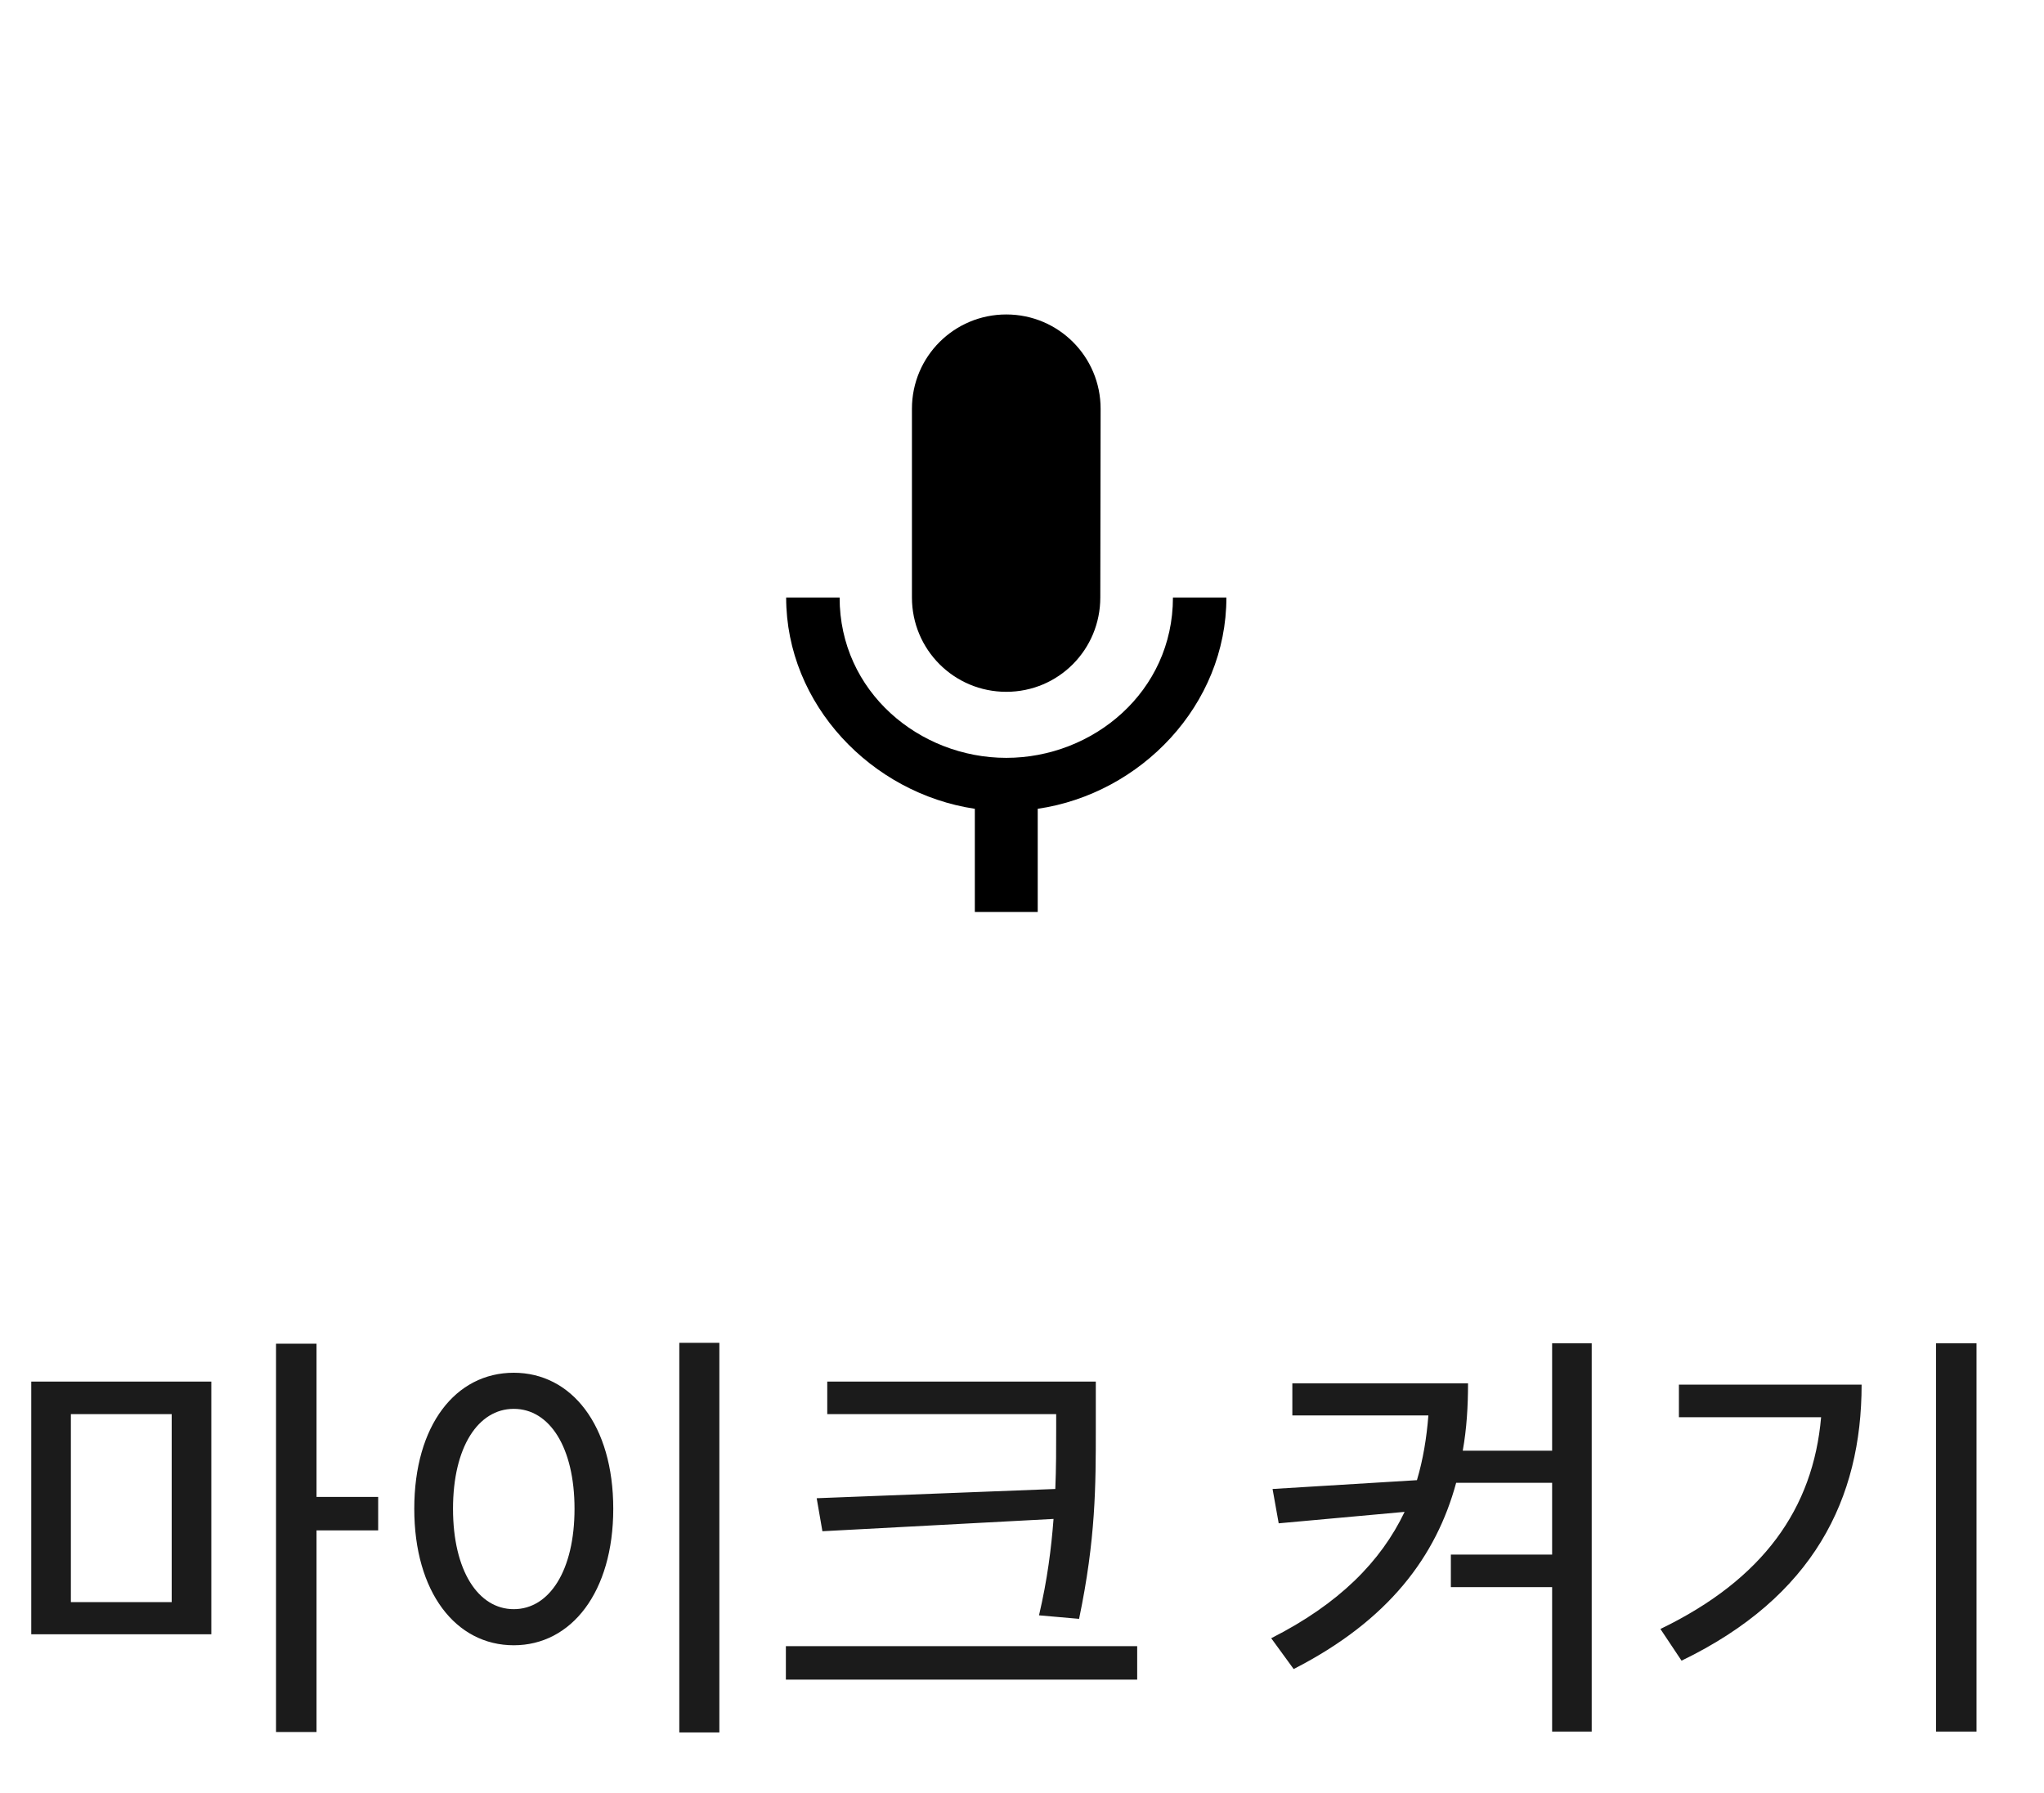
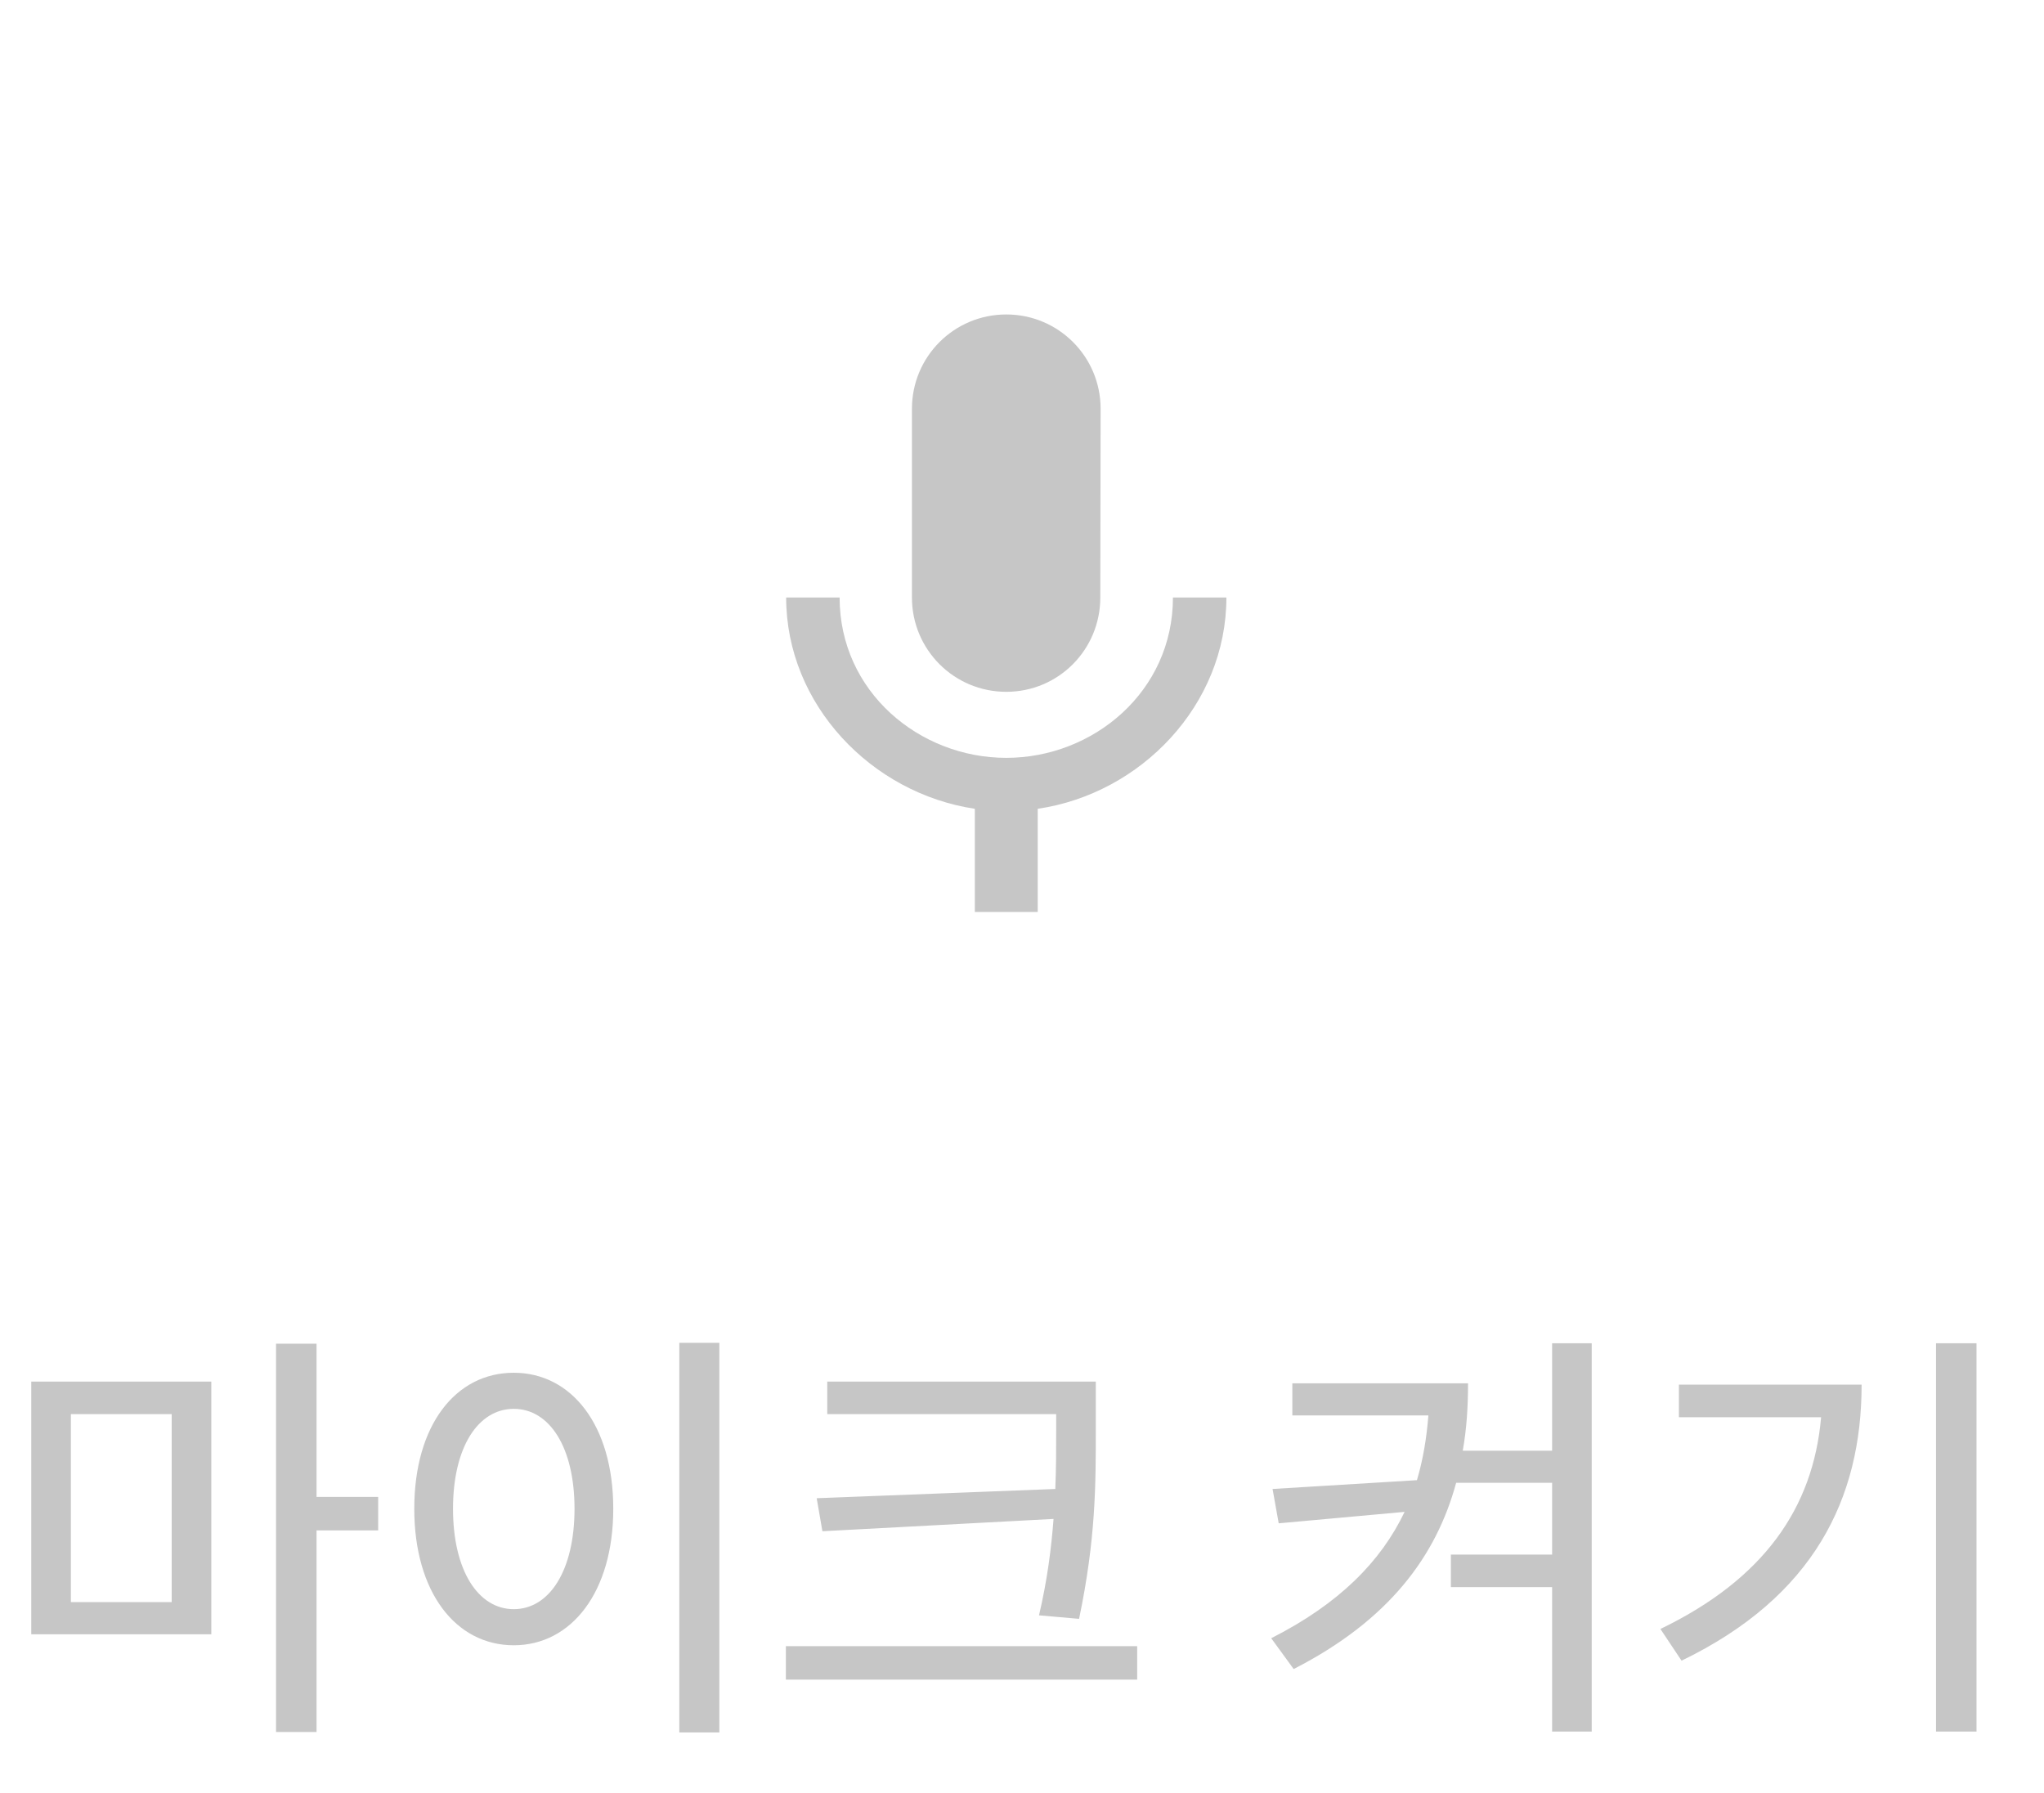
<svg xmlns="http://www.w3.org/2000/svg" width="current" height="current" viewBox="0 0 65 57" fill="none">
-   <path d="M32 22C33.66 22 34.99 20.66 34.99 19L35 13C35 11.34 33.66 10 32 10C30.34 10 29 11.34 29 13V19C29 20.66 30.34 22 32 22ZM37.3 19C37.3 22 34.76 24.1 32 24.1C29.24 24.1 26.7 22 26.7 19H25C25 22.41 27.72 25.23 31 25.72V29H33V25.72C36.28 25.24 39 22.42 39 19H37.3Z" fill="black" />
-   <path d="M0.994 43.934H6.72V51.97H0.994V43.934ZM2.254 50.948H5.46V44.97H2.254V50.948ZM8.778 55.078V42.73H10.066V47.602H12.026V48.666H10.066V55.078H8.778ZM21.602 42.702H22.876V55.092H21.602V42.702ZM13.174 47.98C13.174 45.32 14.49 43.654 16.338 43.654C18.172 43.654 19.502 45.32 19.502 47.98C19.502 50.626 18.172 52.32 16.338 52.32C14.49 52.32 13.174 50.626 13.174 47.98ZM14.406 47.98C14.406 49.94 15.204 51.172 16.338 51.172C17.472 51.172 18.27 49.94 18.27 47.98C18.27 46.02 17.472 44.802 16.338 44.802C15.204 44.802 14.406 46.02 14.406 47.98ZM26.307 43.934H34.847V45.432C34.847 47.238 34.847 48.932 34.315 51.48L33.041 51.368C33.307 50.234 33.433 49.226 33.503 48.302L26.153 48.694L25.971 47.644L33.559 47.35C33.587 46.692 33.587 46.062 33.587 45.432V44.97H26.307V43.934ZM24.991 53.412V52.348H36.163V53.412H24.991ZM46.138 49.436H49.358V47.154H46.306C45.675 49.478 44.178 51.522 41.139 53.076L40.425 52.096C42.581 51.004 43.911 49.66 44.667 48.078L40.663 48.442L40.468 47.35L45.059 47.07C45.255 46.412 45.367 45.726 45.423 45.012H41.097V43.99H46.684C46.684 44.718 46.642 45.432 46.516 46.132H49.358V42.716H50.617V55.064H49.358V50.472H46.138V49.436ZM61.566 42.716H62.854V55.064H61.566V42.716ZM52.802 51.802C56.078 50.22 57.66 47.966 57.912 45.068H53.39V44.032H59.2C59.2 47.658 57.674 50.78 53.474 52.81L52.802 51.802Z" fill="#1B1B1B" />
+   <path d="M32 22C33.66 22 34.99 20.66 34.99 19L35 13C35 11.34 33.66 10 32 10C30.34 10 29 11.34 29 13V19C29 20.66 30.34 22 32 22ZM37.3 19C37.3 22 34.76 24.1 32 24.1C29.24 24.1 26.7 22 26.7 19H25C25 22.41 27.72 25.23 31 25.72V29H33V25.72C36.28 25.24 39 22.42 39 19H37.3Z" fill="#C6C6C6" />
+   <path d="M0.994 43.934H6.72V51.97H0.994V43.934ZM2.254 50.948H5.46V44.97H2.254V50.948ZM8.778 55.078V42.73H10.066V47.602H12.026V48.666H10.066V55.078H8.778ZM21.602 42.702H22.876V55.092H21.602V42.702ZM13.174 47.98C13.174 45.32 14.49 43.654 16.338 43.654C18.172 43.654 19.502 45.32 19.502 47.98C19.502 50.626 18.172 52.32 16.338 52.32C14.49 52.32 13.174 50.626 13.174 47.98ZM14.406 47.98C14.406 49.94 15.204 51.172 16.338 51.172C17.472 51.172 18.27 49.94 18.27 47.98C18.27 46.02 17.472 44.802 16.338 44.802C15.204 44.802 14.406 46.02 14.406 47.98ZM26.307 43.934H34.847V45.432C34.847 47.238 34.847 48.932 34.315 51.48L33.041 51.368C33.307 50.234 33.433 49.226 33.503 48.302L26.153 48.694L25.971 47.644L33.559 47.35C33.587 46.692 33.587 46.062 33.587 45.432V44.97H26.307V43.934ZM24.991 53.412V52.348H36.163V53.412H24.991ZM46.138 49.436H49.358V47.154H46.306C45.675 49.478 44.178 51.522 41.139 53.076L40.425 52.096C42.581 51.004 43.911 49.66 44.667 48.078L40.663 48.442L40.468 47.35L45.059 47.07C45.255 46.412 45.367 45.726 45.423 45.012H41.097V43.99H46.684C46.684 44.718 46.642 45.432 46.516 46.132H49.358V42.716H50.617V55.064H49.358V50.472H46.138V49.436ZM61.566 42.716H62.854V55.064H61.566V42.716ZM52.802 51.802C56.078 50.22 57.66 47.966 57.912 45.068H53.39V44.032H59.2C59.2 47.658 57.674 50.78 53.474 52.81L52.802 51.802Z" fill="#C6C6C6" />
</svg>
